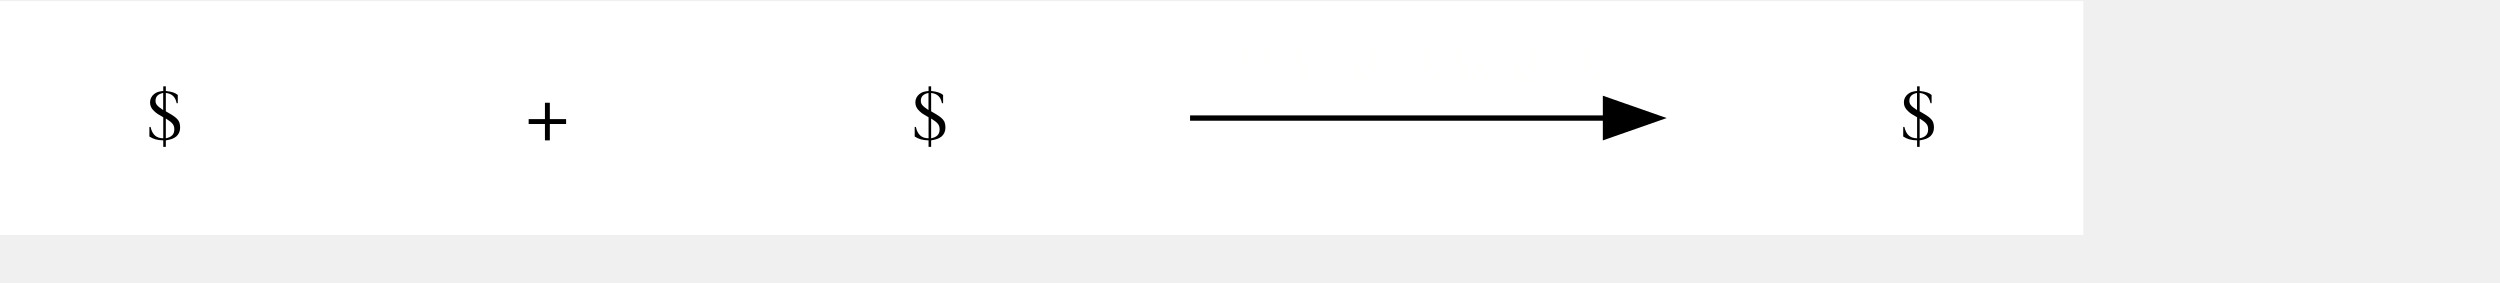
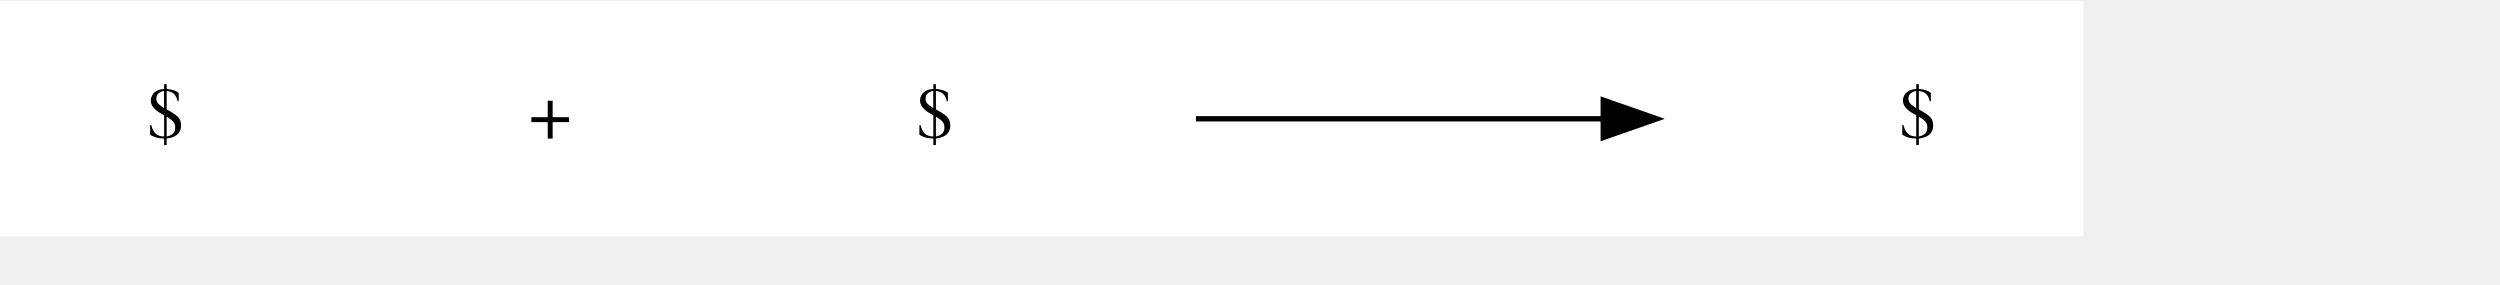
- <svg xmlns="http://www.w3.org/2000/svg" width="327pt" height="37pt" viewBox="0.00 0.00 392.00 44.00">
+ <svg xmlns="http://www.w3.org/2000/svg" width="325pt" height="37pt" viewBox="0.00 0.00 390.00 44.00">
  <g id="graph0" class="graph" transform="scale(0.833333 0.833333) rotate(0) translate(4 40)">
-     <polygon fill="white" stroke="none" points="-4,4 -4,-40 388,-40 388,4 -4,4" />
+     <polygon fill="white" stroke="transparent" points="-4,4 -4,-40 386,-40 386,4 -4,4" />
    <g id="node1" class="node">
-       <text text-anchor="middle" x="27" y="-13.8" font-family="Times,serif" font-size="14.00">$</text>
+       <text text-anchor="middle" x="27" y="-14.3" font-family="Times,serif" font-size="14.00">$</text>
    </g>
    <g id="node2" class="node">
-       <text text-anchor="middle" x="99" y="-13.8" font-family="Times,serif" font-size="14.00">+</text>
+       <text text-anchor="middle" x="99" y="-14.3" font-family="Times,serif" font-size="14.00">+</text>
    </g>
    <g id="node3" class="node">
-       <text text-anchor="middle" x="171" y="-13.8" font-family="Times,serif" font-size="14.00">$</text>
+       <text text-anchor="middle" x="171" y="-14.3" font-family="Times,serif" font-size="14.00">$</text>
    </g>
    <g id="node4" class="node">
-       <ellipse fill="none" stroke="none" cx="218" cy="-18" rx="1.8" ry="1.8" />
+       <ellipse fill="transparent" stroke="transparent" cx="218" cy="-18" rx="1.8" ry="1.8" />
    </g>
    <g id="node5" class="node">
-       <ellipse fill="none" stroke="none" cx="310" cy="-18" rx="1.8" ry="1.8" />
+       <ellipse fill="transparent" stroke="transparent" cx="308" cy="-18" rx="1.8" ry="1.8" />
    </g>
    <g id="edge1" class="edge">
-       <path fill="none" stroke="black" d="M219.922,-18C229.837,-18 275.605,-18 297.827,-18" />
-       <polygon fill="black" stroke="black" points="298.089,-21.5 308.089,-18 298.089,-14.5 298.089,-21.5" />
-       <text text-anchor="middle" x="264" y="-23.8" font-family="Times,serif" font-size="14.00" fill="#fffffe">wwwwwww</text>
+       <path fill="none" stroke="black" d="M219.88,-18C229.58,-18 274.35,-18 296.09,-18" />
+       <polygon fill="black" stroke="black" points="296.13,-21.5 306.13,-18 296.13,-14.5 296.13,-21.5" />
+       <text text-anchor="middle" x="263" y="-24.8" font-family="Times,serif" font-size="14.00" fill="#fffffe">wwwwwww</text>
    </g>
    <g id="node6" class="node">
-       <text text-anchor="middle" x="357" y="-13.8" font-family="Times,serif" font-size="14.00">$</text>
+       <text text-anchor="middle" x="355" y="-14.3" font-family="Times,serif" font-size="14.00">$</text>
    </g>
  </g>
</svg>
